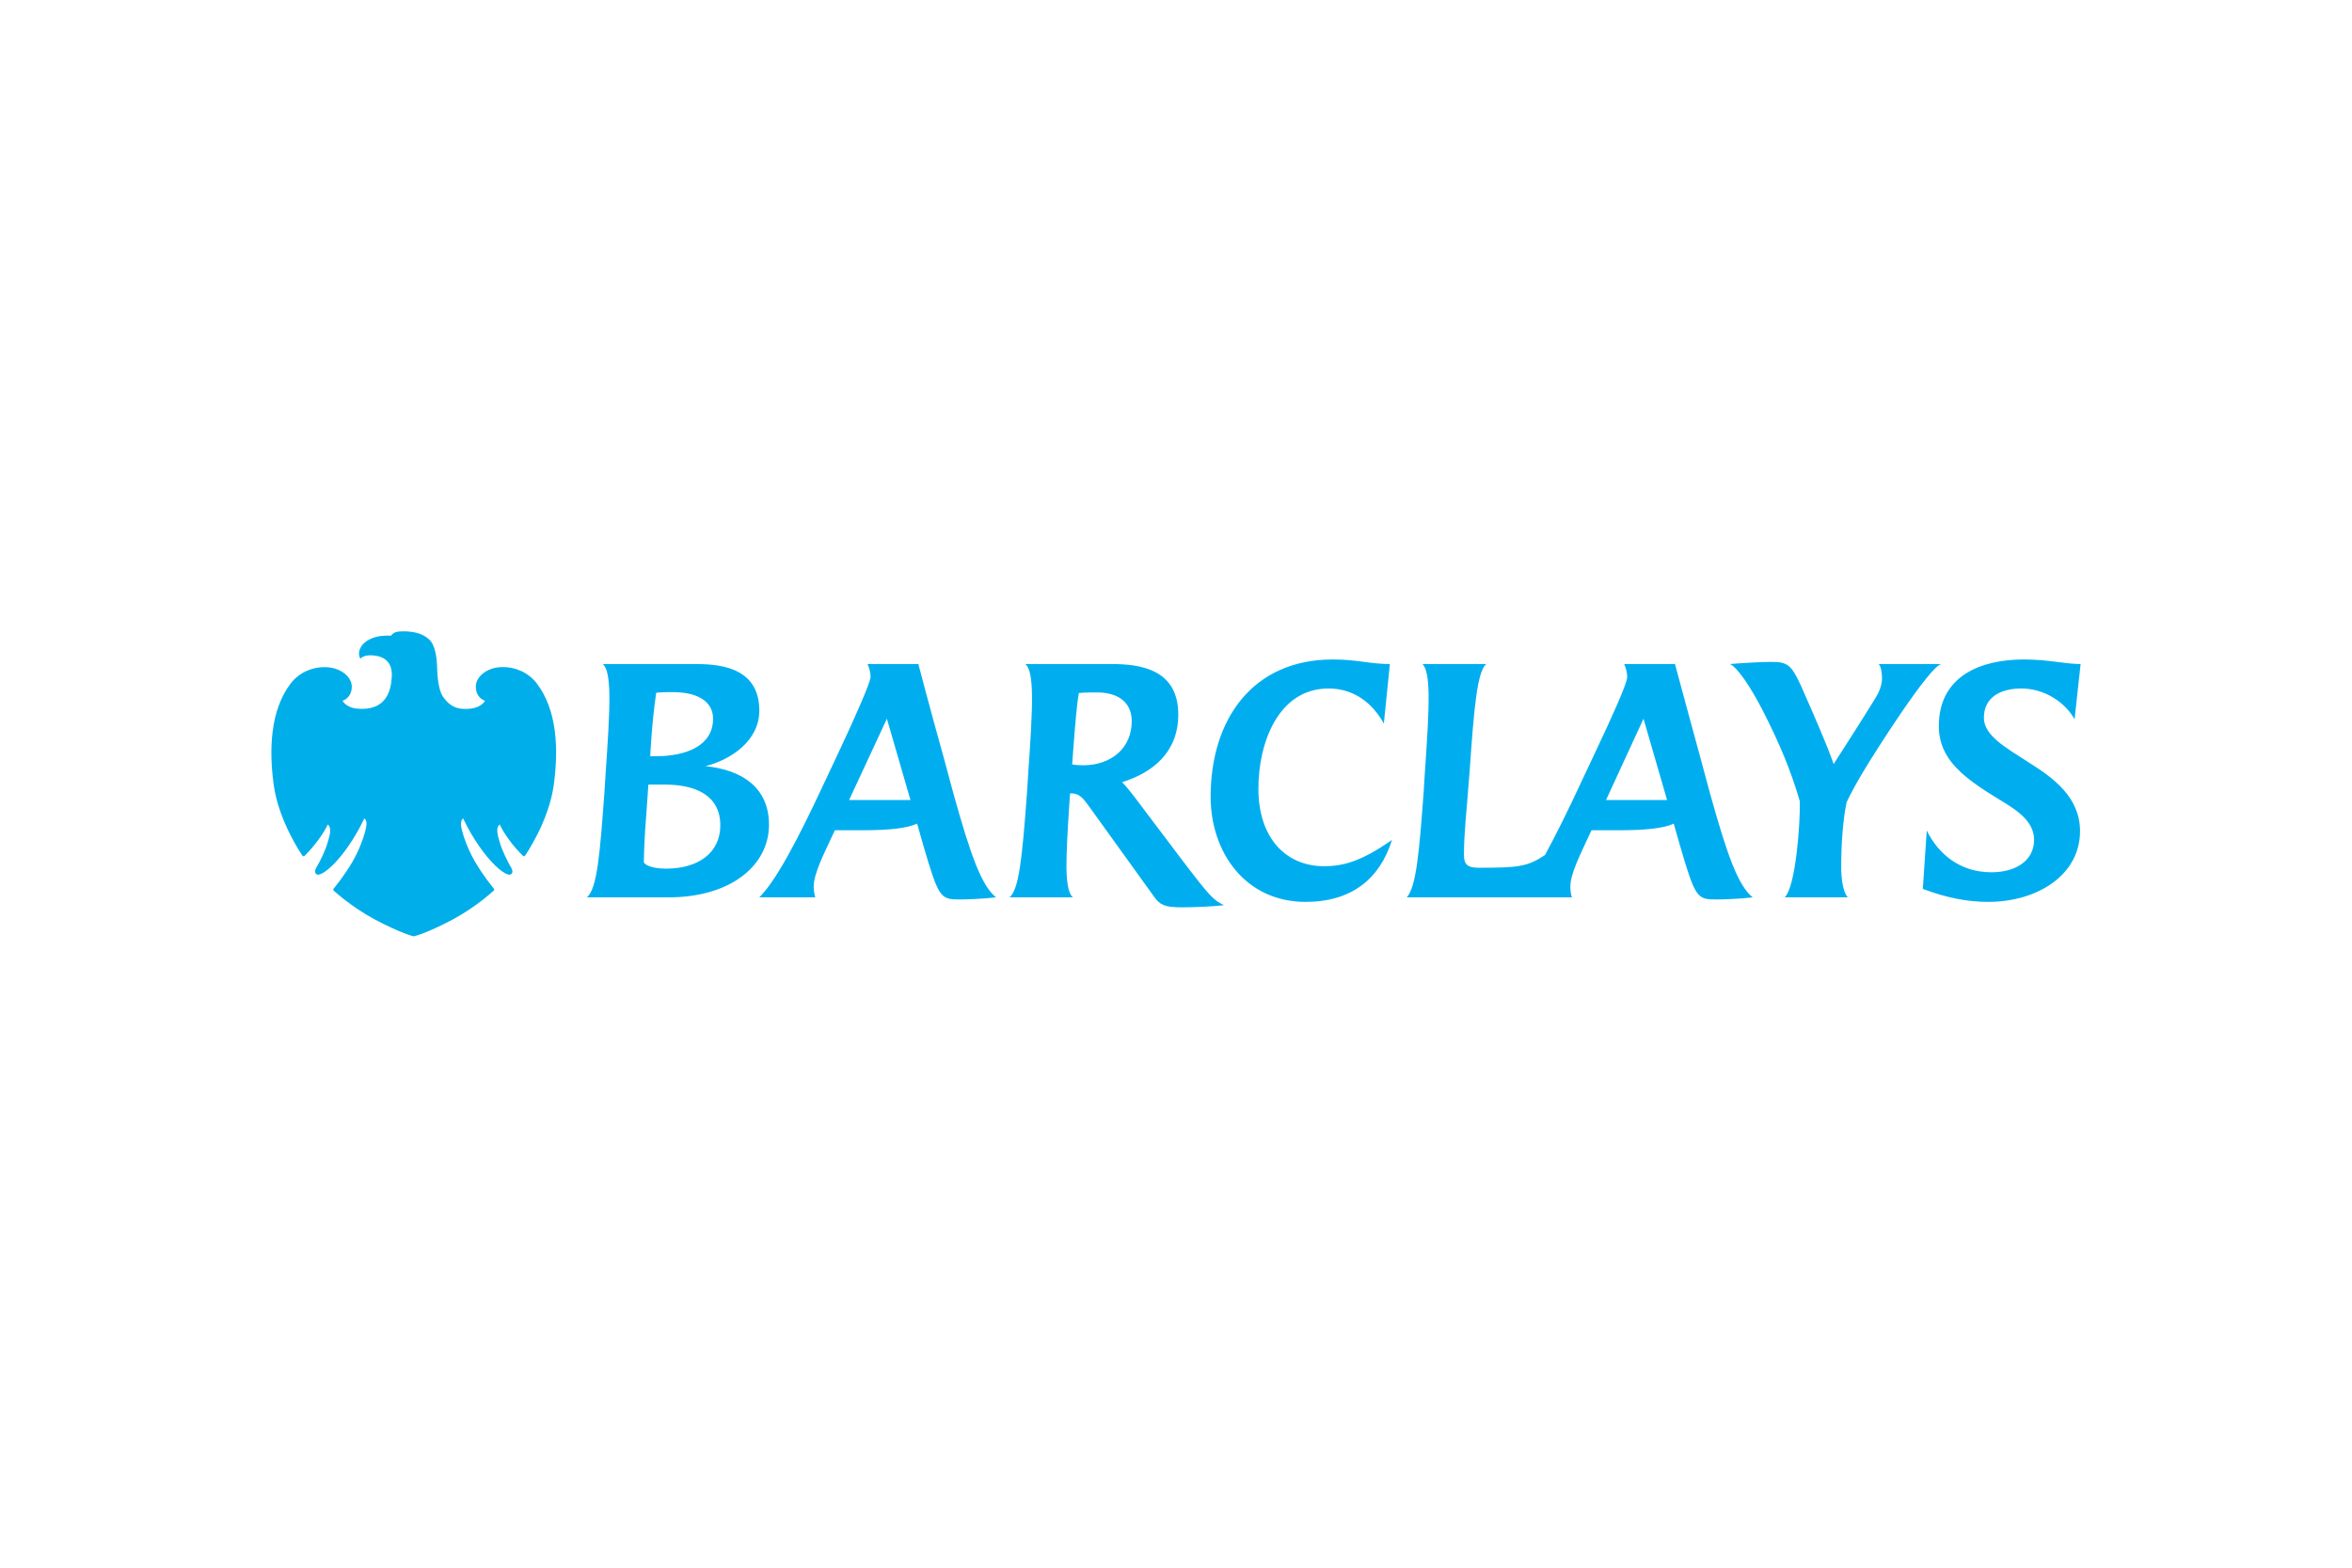
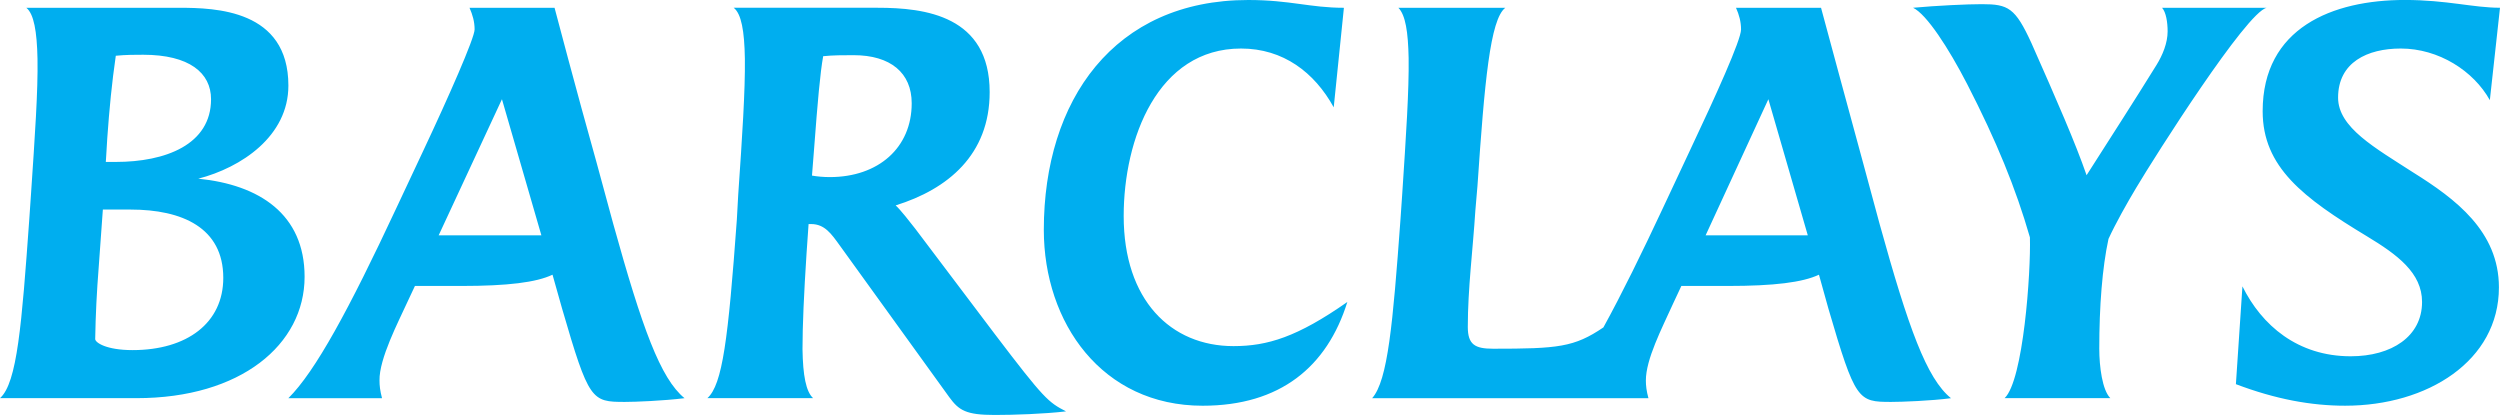
- <svg xmlns="http://www.w3.org/2000/svg" xmlns:xlink="http://www.w3.org/1999/xlink" height="800" width="1200" version="1.0" viewBox="-747.549 -210.092 6478.759 1260.553">
-   <defs>
-     <clipPath id="b">
-       <use xlink:href="#a" overflow="visible" width="595.276" height="841.891" />
-     </clipPath>
-     <path id="a" d="M-203.862 562.153v-114.52c.001-6.594 4.899-11.354 11.362-11.354-6.463 0-11.702-5.348-11.702-11.939l-.03-32.203c0-2.888 2.294-5.227 5.118-5.227H79.182c11.734 0 21.246 9.703 21.246 21.671v164.288c0 5.41-4.301 10.952-9.608 10.952h-273.436c-11.739 0-21.246-12.784-21.246-21.668" />
-   </defs>
-   <path d="M4967.034 242.459c-26.668-48.33-84.155-84.985-146.595-84.985-54.916 0-103.219 22.491-103.219 80.808 0 49.106 60.807 82.414 124.104 123.246 69.08 43.296 140.73 96.552 140.73 189.034 0 120.756-117.409 194.843-253.16 194.843-55.8 0-114.062-10.817-179.849-35.798l10.79-160.732c31.676 64.153 90.822 114.92 178.19 114.92 67.474 0 117.41-32.452 117.41-89.109 0-48.302-40.833-78.264-90.742-108.225-104.959-63.27-171.522-114.117-171.522-205.688 0-137.437 114.892-183.223 233.962-183.223 69.08 0 112.43 12.504 156.528 12.504l-16.627 152.405m-582.041 144.024c-15.048 25.008-34.112 59.093-45.84 84.128-9.96 47.446-14.967 110.77-14.967 180.68 0 29.158 5.007 68.276 18.315 81.61h-174.013c30.765-29.131 43.296-208.124 41.662-264.78-23.32-80.755-55.023-158.215-103.299-252.33-30.738-59.093-66.59-114.947-89.08-125.737 39.118-3.294 89.08-5.81 113.258-5.81 43.27 0 54.97 5.81 81.638 64.126 41.556 94.115 72.374 164.829 90.715 217.335 44.152-69.133 74.944-116.58 114.92-181.536 9.987-15.824 18.314-35.799 18.314-54.97 0-15.02-2.517-31.648-9.157-39.145h172.379c-33.309 7.497-183.223 243.173-214.845 296.429m-605.389-145.658l-103.219 223.949h168.176l-64.957-223.949m202.368 497.887c-54.997 0-59.12-1.634-103.273-153.182l-15.797-55.8c-26.615 12.478-74.14 18.315-149.888 18.315h-76.604l-13.334 28.301c-19.144 42.52-44.956 92.402-44.956 127.45 0 8.328.83 17.458 4.177 29.132h-454.67c25.837-29.131 34.165-123.22 46.642-293.966l2.49-40.778c6.667-97.436 11.727-172.38 10.844-224.806-.83-43.295-5.007-70.793-16.654-83.27h175.726c-25.008 19.17-34.192 122.39-45.813 293.135l-3.347 40.779c-4.177 63.297-12.477 128.227-12.477 191.523 0 29.105 11.647 35.772 41.662 35.772 106.54 0 133.234-2.49 181.483-34.968 29.962-54.97 64.154-124.104 97.409-195.7l45.036-95.75c42.438-89.937 84.047-181.562 84.047-199.02 0-12.53-3.32-24.151-8.273-35.825h139.874s56.603 209.864 69.107 254.793l27.444 101.612c47.446 170.72 77.461 253.964 117.437 286.442-33.362 4.177-80.808 5.81-98.292 5.81m-1133.264 6.694c-165.712 0-261.487-136.554-261.487-289.762 0-213.158 115.723-378.093 336.404-378.093 69.107 0 101.613 12.504 157.359 12.504l-16.628 164.052c-31.648-57.46-83.298-96.605-152.378-96.605-137.384 0-193.183 148.254-193.183 275.651 0 138.214 77.46 213.961 180.68 213.961 55.799 0 104.905-14.994 187.373-72.427-33.309 106.62-110.77 170.72-238.14 170.72m-574.543-577.061c-15.825 0-35.023 0-49.963 1.66-5.007 27.471-9.184 74.944-15.021 151.521l-3.347 45.01c8.38 1.686 19.171 2.543 29.185 2.543 79.897 0 134.894-48.356 134.894-121.587 0-50.016-34.969-79.147-95.748-79.147M2506.44 760.4c-47.446 0-59.12-7.524-74.917-29.186l-179.876-249.813c-14.165-19.144-24.982-34.968-47.446-34.968h-4.177l-3.294 48.302c-4.203 65.787-6.693 118.293-6.693 157.412.83 43.296 5.837 69.91 17.51 80.754h-174.039c24.955-22.49 34.085-97.435 48.276-293.965l2.517-40.78c6.667-96.578 11.674-171.548 10.817-223.974-.857-45.813-5.81-74.141-18.34-84.128h237.308c77.435 0 184.027 13.36 184.027 139.07 0 103.22-69.134 159.876-154.868 186.49 8.327 7.524 23.294 26.669 32.478 38.343l130.717 173.209c81.611 107.422 88.251 112.402 117.436 127.397-36.655 4.15-85.76 5.837-117.436 5.837m-810.97-519.575l-104.155 223.949h169.032l-64.876-223.949m202.287 497.887c-54.916 0-59.093-1.634-103.219-153.182l-15.824-55.8c-26.695 12.478-74.14 18.315-149.915 18.315h-76.604l-13.307 28.301c-13.334 30.015-45.813 91.652-44.983 127.45 0 8.328.83 16.655 4.177 29.132h-154.038c44.126-44.126 99.926-146.541 177.36-312.253l44.982-95.748c40.779-86.592 84.101-184.857 84.101-199.021 0-12.53-3.293-24.151-8.327-35.825h139.928s36.575 139.07 69.08 254.793l27.471 101.612c47.473 170.72 77.434 253.964 117.41 286.442-35.799 4.15-80.781 5.784-98.292 5.784m-792.736-571.197c-12.504 0-29.131 0-44.955 1.687-6.667 44.955-10.844 88.25-14.138 135.697 0 0-2.517 40.778-2.517 39.118h16.655c81.61 0 156.581-28.301 156.581-103.192 0-43.349-35.825-73.31-111.626-73.31m-20.777 254.793h-45.786l-6.667 94.919c-3.32 41.662-5.007 76.604-5.837 118.24 0 5.863 18.314 18.34 61.583 18.34 89.938 0 149.085-44.956 149.085-119.096 0-82.441-67.474-112.403-152.378-112.403m9.987 310.593H869.4c28.328-25.008 35.825-122.416 48.303-293.965l2.49-39.95c6.693-97.434 11.674-172.378 10.844-224.804-.83-44.983-5.837-74.141-18.341-84.128h251.473c59.95 0 179.876 3.347 179.876 128.227 0 83.27-77.46 134.893-148.228 153.261 99.926 9.987 174.87 58.263 174.87 161.509-.027 111.572-104.933 199.85-276.455 199.85" fill="#00aeef" />
-   <path d="M19.741 489.332c-.832 0-1.004.145-1.274.446a5.089 5.089 0 00-.333-.009c-.64 0-1.462.094-2.163.563-.677.447-.999 1.238-.638 1.817 0 0 .242-.355 1.038-.355.112 0 .236.012.368.023 1.1.13 1.914.709 1.815 2.238-.088 1.528-.661 3.232-3.005 3.252 0 0-.302 0-.624-.03-1.091-.119-1.434-.804-1.434-.804s.943-.256.951-1.453c-.008-.814-.717-1.559-1.74-1.86a3.883 3.883 0 00-1.086-.146c-1.206 0-2.56.505-3.473 1.697-2.07 2.733-2.238 6.717-1.733 10.422.508 3.713 2.863 7.152 2.932 7.246.05.066.095.102.146.102a.13.13 0 00.081-.035c1.017-.987 1.987-2.336 2.402-3.238.444.354.212 1.107-.032 1.911-.232.822-.796 1.913-1 2.265-.197.344-.461.744-.106.953a.26.26 0 00.137.034c.456 0 1.529-.795 2.726-2.391 1.34-1.796 2.02-3.39 2.02-3.39.098.022.262.188.235.64-.018.459-.49 2.167-1.409 3.757-.929 1.589-1.787 2.583-1.96 2.809-.107.131-.016.213.053.266.068.046 1.711 1.58 4.098 2.876 2.828 1.507 4.082 1.778 4.082 1.778s1.251-.264 4.079-1.77c2.386-1.298 4.036-2.839 4.097-2.891.069-.047.157-.121.053-.265-.163-.216-1.024-1.215-1.951-2.804-.916-1.579-1.406-3.298-1.413-3.751-.019-.457.135-.608.229-.646 0 0 .687 1.604 2.027 3.39 1.203 1.598 2.266 2.391 2.724 2.391a.276.276 0 00.142-.034c.344-.209.088-.615-.114-.955-.188-.35-.76-1.434-1.003-2.263-.233-.813-.475-1.565-.023-1.911.416.902 1.379 2.258 2.399 3.231a.124.124 0 00.088.042c.045 0 .093-.035.135-.096.075-.1 2.434-3.533 2.938-7.252.506-3.713.339-7.688-1.733-10.422-.907-1.195-2.271-1.703-3.485-1.703-.379 0-.741.049-1.072.144-1.031.31-1.737 1.062-1.731 1.868 0 1.197.948 1.453.948 1.453s-.317.668-1.447.804a5.012 5.012 0 01-.612.038c-.85 0-1.566-.27-2.226-1.202-.64-.897-.619-2.744-.656-3.36-.029-.625-.163-2.027-.82-2.599-.655-.587-1.453-.784-2.448-.823-.073.002-.138.002-.199.002" clip-path="url(#b)" transform="translate(-165.212 -13101.943) scale(26.77527)" fill="#00afe9" />
+ <svg xmlns="http://www.w3.org/2000/svg" version="1.1" x="0px" y="0px" viewBox="0 0 1410 234.04" style="enable-background:new 0 0 1410 234.04;" xml:space="preserve">
+   <style type="text/css">
+ 	.st0{fill:#00AEEF;}
+ </style>
+   <g id="Logo__x26__Wordmark">
+     <path class="st0" d="M77.03,224.56H0c9.72-8.55,12.27-41.92,16.5-100.68l0.94-13.75c2.24-33.33,4.04-59.03,3.71-76.99   C20.84,17.7,19.11,7.78,14.85,4.39h86.13c20.57,0,61.67,1.08,61.67,43.88c0,28.53-26.5,46.22-50.82,52.51   c34.33,3.4,59.96,19.96,59.96,55.31C171.79,194.33,135.83,224.56,77.03,224.56 M73.64,118.19H58.01l-2.34,32.48   c-1.11,14.24-1.72,26.22-1.98,40.55c0,1.99,6.24,6.24,21.05,6.24c30.8,0,51.19-15.34,51.19-40.75   C125.93,128.43,102.75,118.19,73.64,118.19 M80.74,30.88c-4.27,0-9.96,0-15.43,0.56c-2.24,15.33-3.66,30.22-4.81,46.49   c0,0-0.83,13.99-0.83,13.4h5.64c28,0,53.72-9.74,53.72-35.37C119.03,41.08,106.74,30.88,80.74,30.88 M352.44,226.68   c-18.85,0-20.3-0.61-35.39-52.52l-5.43-19.23c-9.11,4.35-25.34,6.35-51.37,6.35h-26.23l-4.54,9.68   c-4.63,10.22-15.7,31.37-15.44,43.64c0,2.86,0.3,5.7,1.42,9.97h-52.81c15.2-15.06,34.23-50.18,60.74-106.9l15.44-32.88   c13.98-29.71,28.85-63.34,28.85-68.19c0-4.34-1.14-8.3-2.87-12.2h47.96c0,0,12.51,47.56,23.69,87.25l9.44,34.73   c16.29,58.61,26.56,87.07,40.18,98.2C373.85,226.07,358.4,226.68,352.44,226.68 M283.1,55.96l-35.69,76.75h57.92L283.1,55.96    M561.04,234.04c-16.29,0-20.23-2.61-25.67-10.06l-61.72-85.51c-4.8-6.65-8.53-12.1-16.2-12.1h-1.41l-1.15,16.57   c-1.46,22.63-2.28,40.54-2.28,54c0.22,14.79,1.96,23.93,5.99,27.62h-59.64c8.53-7.63,11.74-33.34,16.62-100.68l0.77-13.97   c2.28-33.11,3.98-58.8,3.76-76.77c-0.25-15.72-1.99-25.37-6.3-28.76c33.97,0,81.3,0,81.3,0c26.56,0,63.06,4.49,63.06,47.56   c0,35.42-23.69,54.77-53.01,63.9c2.82,2.61,7.91,9.12,11.06,13.18l44.83,59.37c27.95,36.79,30.23,38.47,40.19,43.63   C588.71,233.47,571.89,234.04,561.04,234.04 M481.42,31.12c-5.45,0-11.96,0-17.15,0.58c-1.69,9.37-3.13,25.65-5.1,51.92   l-1.21,15.41c2.9,0.53,6.58,0.85,10.02,0.85c27.42,0,46.22-16.55,46.22-41.62C514.21,41.08,502.24,31.12,481.42,31.12    M678.28,228.83c-56.75,0-89.57-46.71-89.57-99.22C588.71,56.49,628.36,0,703.99,0c23.63,0,34.83,4.39,53.97,4.39l-5.74,56.15   c-10.85-19.72-28.5-33.17-52.28-33.17c-47.03,0-66.18,50.87-66.18,94.48c0,47.44,26.57,73.36,61.94,73.36   c19.15,0,35.95-5.13,64.2-24.89C748.48,206.95,721.96,228.83,678.28,228.83 M1066.63,226.68c-18.74,0-20.19-0.61-35.38-52.52   l-5.36-19.23c-9.2,4.35-25.39,6.35-51.34,6.35h-26.27l-4.53,9.68c-6.6,14.55-15.48,31.66-15.48,43.64c0,2.86,0.34,5.99,1.45,9.97   H773.9c8.86-9.97,11.68-42.19,15.96-100.68l0.96-13.97c2.2-33.4,3.91-59.09,3.65-77.13c-0.3-14.73-1.74-24.24-5.77-28.39h60.29   c-8.54,6.52-11.72,41.84-15.69,100.35l-1.2,14.01c-1.37,21.67-4.26,44.05-4.26,65.6c0,9.98,4.01,12.32,14.29,12.32   c36.53,0,45.72-0.84,62.19-12.02c10.34-18.78,21.98-42.55,33.41-66.98l15.42-32.88c14.56-30.85,28.8-62.23,28.8-68.19   c0-4.34-1.1-8.3-2.84-12.2h47.96c0,0,19.38,71.82,23.66,87.25l9.39,34.73c16.25,58.61,26.5,87.07,40.24,98.2   C1088.95,226.07,1072.65,226.68,1066.63,226.68 M997.36,55.96l-35.38,76.75h57.61L997.36,55.96 M1204.82,105.91   c-5.15,8.59-11.7,20.23-15.63,28.83c-3.51,16.21-5.2,37.92-5.2,61.92c0,9.99,1.69,23.39,6.25,27.9h-59.65   c10.6-9.97,14.87-71.28,14.28-90.7c-8-27.75-18.82-54.2-35.41-86.48c-10.45-20.23-22.84-39.36-30.49-43   c13.41-1.23,30.49-2.03,38.81-2.03c14.89,0,18.8,2.03,27.92,21.89c14.29,32.25,24.91,56.56,31.13,74.59   c15.13-23.77,25.73-40.05,39.47-62.23c3.39-5.48,6.24-12.36,6.24-18.9c0-5.1-0.89-10.85-3.14-13.31h59.01   C1267.02,6.85,1215.66,87.68,1204.82,105.91 M1404.27,56.49c-9.17-16.49-28.82-29.12-50.25-29.12c-18.76,0-35.34,7.76-35.34,27.69   c0,16.87,20.81,28.28,42.48,42.28c23.71,14.83,48.23,33.11,48.23,64.75c0,41.4-40.2,66.73-86.73,66.73   c-19.13,0-39.14-3.63-61.61-12.15l3.68-55.17c10.88,21.97,31.13,39.44,61.07,39.44c23.06,0,40.24-11.16,40.24-30.63   c0-16.47-14.03-26.73-31.11-37.06c-35.9-21.68-58.79-39.01-58.79-70.52c0-47.02,39.39-62.75,80.16-62.75   c23.72,0,38.55,4.39,53.7,4.39L1404.27,56.49z" />
+   </g>
+   <g id="Clearspace">
+ </g>
</svg>
